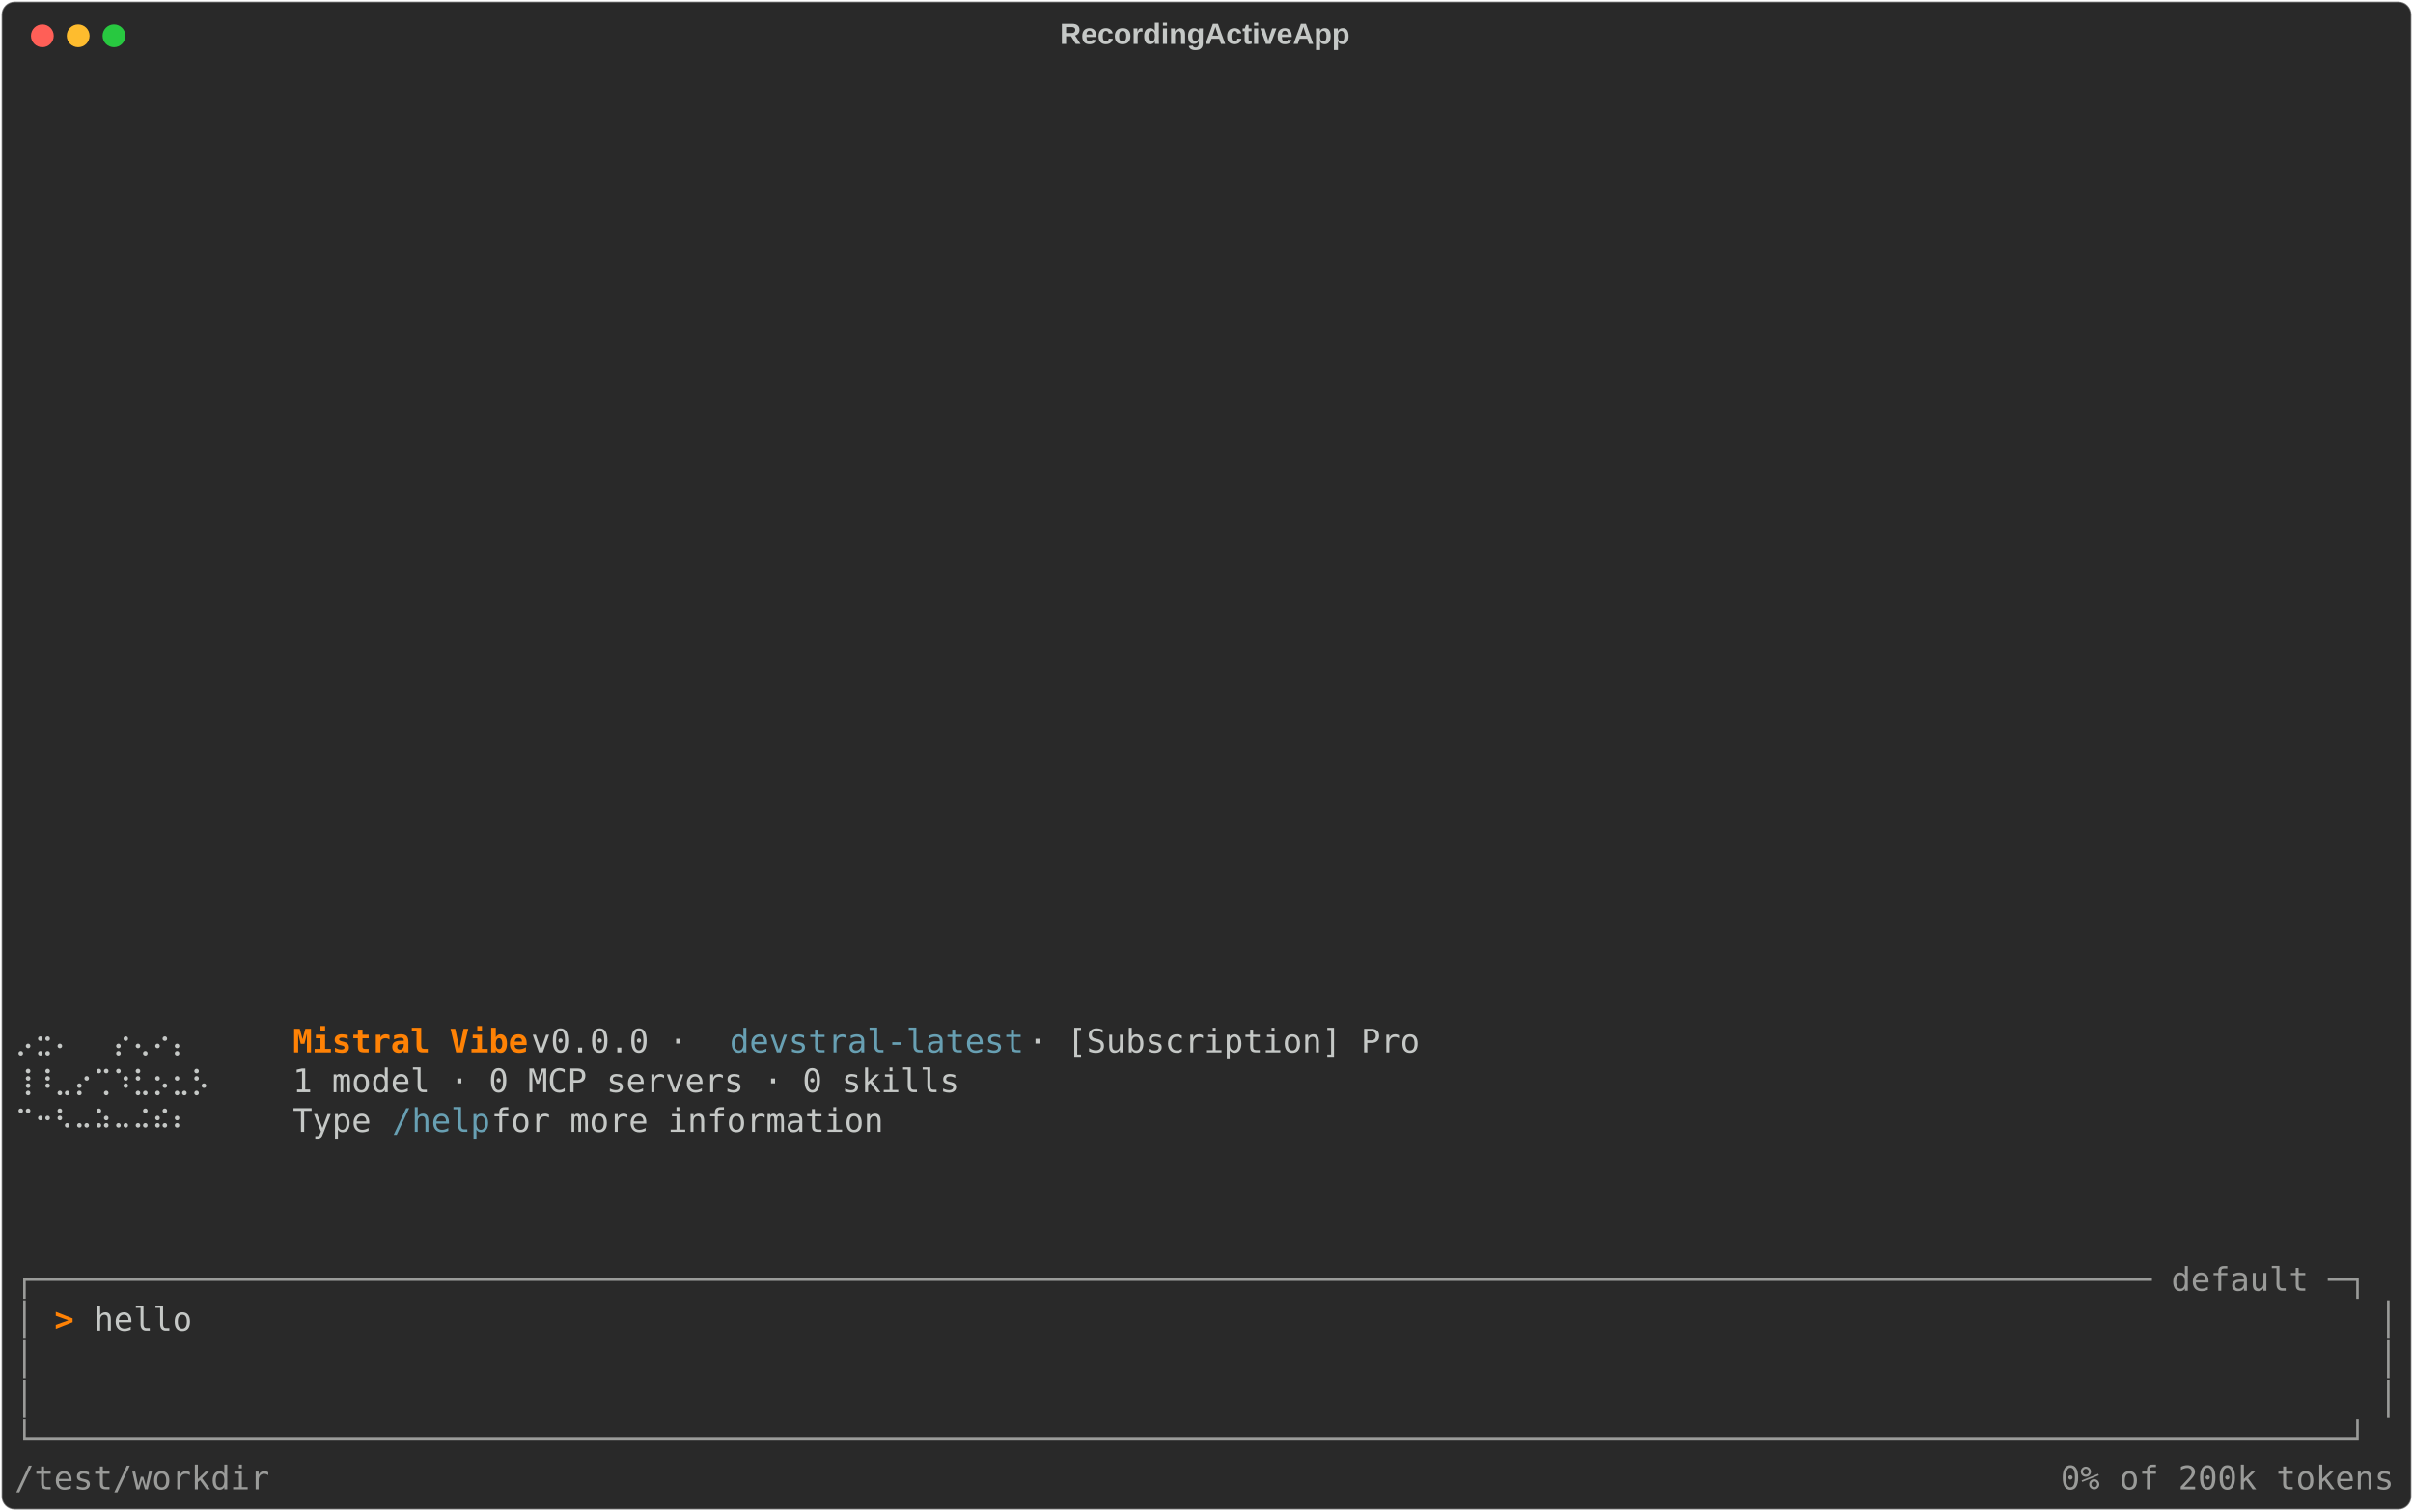
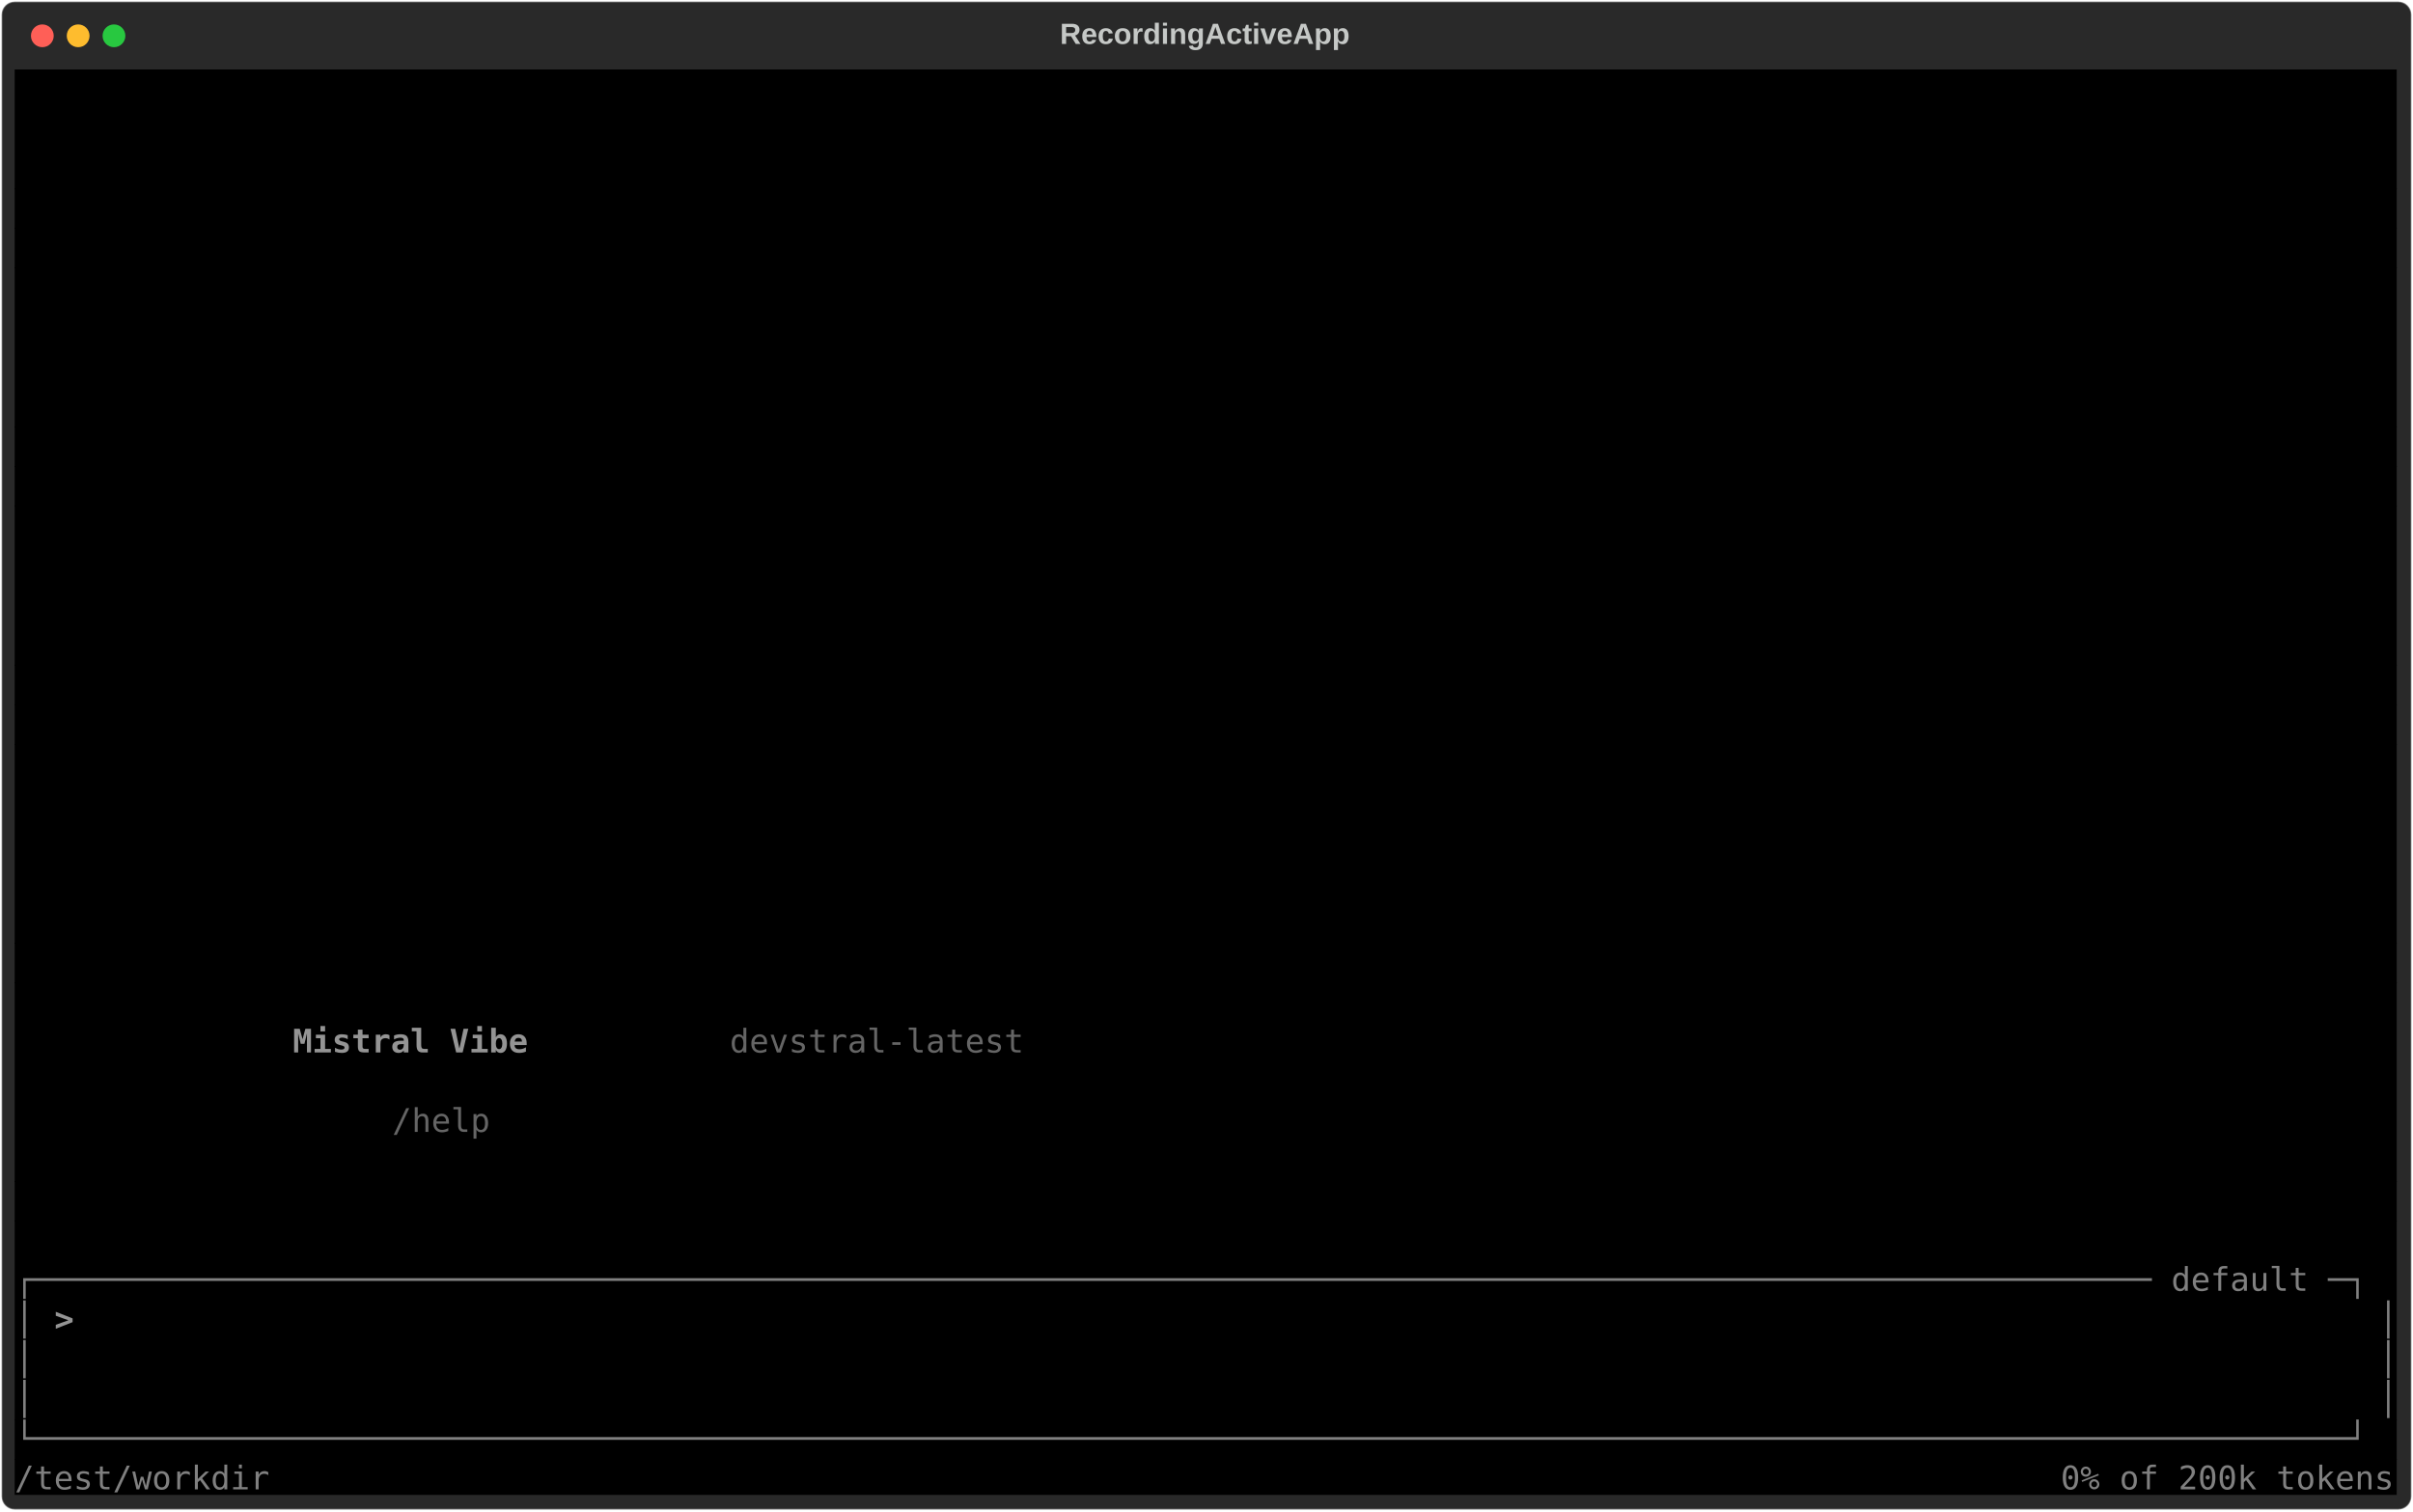
<svg xmlns="http://www.w3.org/2000/svg" class="rich-terminal" viewBox="0 0 1482 928.4">
  <style>

    @font-face {
        font-family: "Fira Code";
        src: local("FiraCode-Regular"),
                url("https://cdnjs.cloudflare.com/ajax/libs/firacode/6.2.0/woff2/FiraCode-Regular.woff2") format("woff2"),
                url("https://cdnjs.cloudflare.com/ajax/libs/firacode/6.2.0/woff/FiraCode-Regular.woff") format("woff");
        font-style: normal;
        font-weight: 400;
    }
    @font-face {
        font-family: "Fira Code";
        src: local("FiraCode-Bold"),
                url("https://cdnjs.cloudflare.com/ajax/libs/firacode/6.2.0/woff2/FiraCode-Bold.woff2") format("woff2"),
                url("https://cdnjs.cloudflare.com/ajax/libs/firacode/6.2.0/woff/FiraCode-Bold.woff") format("woff");
        font-style: bold;
        font-weight: 700;
    }

    .terminal-matrix {
        font-family: Fira Code, monospace;
        font-size: 20px;
        line-height: 24.4px;
        font-variant-east-asian: full-width;
    }

    .terminal-title {
        font-size: 18px;
        font-weight: bold;
        font-family: arial;
    }

    .terminal-r1 { fill: #c5c8c6 }
- .terminal-r2 { fill: #ff8205;font-weight: bold }
- .terminal-r3 { fill: #68a0b3 }
- .terminal-r4 { fill: #9a9b99 }
+ .terminal-r2 { fill: #000000 }
+ .terminal-r3 { fill: #949494;font-weight: bold }
+ .terminal-r4 { fill: #656565 }
+ .terminal-r5 { fill: #808080 }
    </style>
  <defs>
    <clipPath id="terminal-clip-terminal">
      <rect x="0" y="0" width="1463.0" height="877.4" />
    </clipPath>
    <clipPath id="terminal-line-0">
      <rect x="0" y="1.5" width="1464" height="24.65" />
    </clipPath>
    <clipPath id="terminal-line-1">
      <rect x="0" y="25.9" width="1464" height="24.65" />
    </clipPath>
    <clipPath id="terminal-line-2">
      <rect x="0" y="50.3" width="1464" height="24.65" />
    </clipPath>
    <clipPath id="terminal-line-3">
      <rect x="0" y="74.7" width="1464" height="24.65" />
    </clipPath>
    <clipPath id="terminal-line-4">
      <rect x="0" y="99.1" width="1464" height="24.65" />
    </clipPath>
    <clipPath id="terminal-line-5">
      <rect x="0" y="123.5" width="1464" height="24.65" />
    </clipPath>
    <clipPath id="terminal-line-6">
      <rect x="0" y="147.9" width="1464" height="24.65" />
    </clipPath>
    <clipPath id="terminal-line-7">
      <rect x="0" y="172.3" width="1464" height="24.65" />
    </clipPath>
    <clipPath id="terminal-line-8">
      <rect x="0" y="196.7" width="1464" height="24.65" />
    </clipPath>
    <clipPath id="terminal-line-9">
      <rect x="0" y="221.1" width="1464" height="24.65" />
    </clipPath>
    <clipPath id="terminal-line-10">
      <rect x="0" y="245.5" width="1464" height="24.65" />
    </clipPath>
    <clipPath id="terminal-line-11">
      <rect x="0" y="269.9" width="1464" height="24.65" />
    </clipPath>
    <clipPath id="terminal-line-12">
      <rect x="0" y="294.3" width="1464" height="24.65" />
    </clipPath>
    <clipPath id="terminal-line-13">
      <rect x="0" y="318.7" width="1464" height="24.65" />
    </clipPath>
    <clipPath id="terminal-line-14">
      <rect x="0" y="343.1" width="1464" height="24.65" />
    </clipPath>
    <clipPath id="terminal-line-15">
      <rect x="0" y="367.5" width="1464" height="24.65" />
    </clipPath>
    <clipPath id="terminal-line-16">
      <rect x="0" y="391.9" width="1464" height="24.65" />
    </clipPath>
    <clipPath id="terminal-line-17">
      <rect x="0" y="416.3" width="1464" height="24.65" />
    </clipPath>
    <clipPath id="terminal-line-18">
      <rect x="0" y="440.7" width="1464" height="24.65" />
    </clipPath>
    <clipPath id="terminal-line-19">
      <rect x="0" y="465.1" width="1464" height="24.65" />
    </clipPath>
    <clipPath id="terminal-line-20">
      <rect x="0" y="489.5" width="1464" height="24.65" />
    </clipPath>
    <clipPath id="terminal-line-21">
      <rect x="0" y="513.9" width="1464" height="24.65" />
    </clipPath>
    <clipPath id="terminal-line-22">
      <rect x="0" y="538.3" width="1464" height="24.65" />
    </clipPath>
    <clipPath id="terminal-line-23">
      <rect x="0" y="562.7" width="1464" height="24.65" />
    </clipPath>
    <clipPath id="terminal-line-24">
      <rect x="0" y="587.1" width="1464" height="24.65" />
    </clipPath>
    <clipPath id="terminal-line-25">
      <rect x="0" y="611.5" width="1464" height="24.65" />
    </clipPath>
    <clipPath id="terminal-line-26">
      <rect x="0" y="635.9" width="1464" height="24.65" />
    </clipPath>
    <clipPath id="terminal-line-27">
      <rect x="0" y="660.3" width="1464" height="24.65" />
    </clipPath>
    <clipPath id="terminal-line-28">
      <rect x="0" y="684.7" width="1464" height="24.65" />
    </clipPath>
    <clipPath id="terminal-line-29">
      <rect x="0" y="709.1" width="1464" height="24.65" />
    </clipPath>
    <clipPath id="terminal-line-30">
      <rect x="0" y="733.5" width="1464" height="24.65" />
    </clipPath>
    <clipPath id="terminal-line-31">
      <rect x="0" y="757.9" width="1464" height="24.65" />
    </clipPath>
    <clipPath id="terminal-line-32">
      <rect x="0" y="782.3" width="1464" height="24.65" />
    </clipPath>
    <clipPath id="terminal-line-33">
      <rect x="0" y="806.7" width="1464" height="24.65" />
    </clipPath>
    <clipPath id="terminal-line-34">
      <rect x="0" y="831.1" width="1464" height="24.65" />
    </clipPath>
  </defs>
  <rect fill="#292929" stroke="rgba(255,255,255,0.35)" stroke-width="1" x="1" y="1" width="1480" height="926.4" rx="8" />
  <text class="terminal-title" fill="#c5c8c6" text-anchor="middle" x="740" y="27">RecordingActiveApp</text>
  <g transform="translate(26,22)">
    <circle cx="0" cy="0" r="7" fill="#ff5f57" />
    <circle cx="22" cy="0" r="7" fill="#febc2e" />
    <circle cx="44" cy="0" r="7" fill="#28c840" />
  </g>
  <g transform="translate(9, 41)" clip-path="url(#terminal-clip-terminal)">
+     <rect fill="#000000" x="0" y="1.5" width="1464" height="24.65" shape-rendering="crispEdges" />
+     <rect fill="#000000" x="0" y="25.9" width="1464" height="24.65" shape-rendering="crispEdges" />
+     <rect fill="#000000" x="0" y="50.3" width="1464" height="24.65" shape-rendering="crispEdges" />
+     <rect fill="#000000" x="0" y="74.7" width="1464" height="24.65" shape-rendering="crispEdges" />
+     <rect fill="#000000" x="0" y="99.1" width="1464" height="24.65" shape-rendering="crispEdges" />
+     <rect fill="#000000" x="0" y="123.5" width="1464" height="24.65" shape-rendering="crispEdges" />
+     <rect fill="#000000" x="0" y="147.9" width="1464" height="24.65" shape-rendering="crispEdges" />
+     <rect fill="#000000" x="0" y="172.3" width="1464" height="24.65" shape-rendering="crispEdges" />
+     <rect fill="#000000" x="0" y="196.7" width="1464" height="24.65" shape-rendering="crispEdges" />
+     <rect fill="#000000" x="0" y="221.1" width="1464" height="24.65" shape-rendering="crispEdges" />
+     <rect fill="#000000" x="0" y="245.5" width="1464" height="24.65" shape-rendering="crispEdges" />
+     <rect fill="#000000" x="0" y="269.9" width="1464" height="24.65" shape-rendering="crispEdges" />
+     <rect fill="#000000" x="0" y="294.3" width="1464" height="24.65" shape-rendering="crispEdges" />
+     <rect fill="#000000" x="0" y="318.7" width="1464" height="24.65" shape-rendering="crispEdges" />
+     <rect fill="#000000" x="0" y="343.1" width="1464" height="24.65" shape-rendering="crispEdges" />
+     <rect fill="#000000" x="0" y="367.5" width="1464" height="24.65" shape-rendering="crispEdges" />
+     <rect fill="#000000" x="0" y="391.9" width="1464" height="24.65" shape-rendering="crispEdges" />
+     <rect fill="#000000" x="0" y="416.3" width="1464" height="24.65" shape-rendering="crispEdges" />
+     <rect fill="#000000" x="0" y="440.7" width="1464" height="24.65" shape-rendering="crispEdges" />
+     <rect fill="#000000" x="0" y="465.1" width="1464" height="24.65" shape-rendering="crispEdges" />
+     <rect fill="#000000" x="0" y="489.5" width="1464" height="24.65" shape-rendering="crispEdges" />
+     <rect fill="#000000" x="0" y="513.9" width="1464" height="24.65" shape-rendering="crispEdges" />
+     <rect fill="#000000" x="0" y="538.3" width="1464" height="24.65" shape-rendering="crispEdges" />
+     <rect fill="#000000" x="0" y="562.7" width="1464" height="24.65" shape-rendering="crispEdges" />
+     <rect fill="#000000" x="0" y="587.1" width="134.2" height="24.65" shape-rendering="crispEdges" />
+     <rect fill="#000000" x="134.2" y="587.1" width="36.6" height="24.65" shape-rendering="crispEdges" />
+     <rect fill="#000000" x="170.8" y="587.1" width="146.4" height="24.65" shape-rendering="crispEdges" />
+     <rect fill="#000000" x="317.2" y="587.1" width="122" height="24.65" shape-rendering="crispEdges" />
+     <rect fill="#000000" x="439.2" y="587.1" width="183" height="24.65" shape-rendering="crispEdges" />
+     <rect fill="#000000" x="622.2" y="587.1" width="256.2" height="24.65" shape-rendering="crispEdges" />
+     <rect fill="#000000" x="878.4" y="587.1" width="585.6" height="24.65" shape-rendering="crispEdges" />
+     <rect fill="#000000" x="0" y="611.5" width="134.2" height="24.65" shape-rendering="crispEdges" />
+     <rect fill="#000000" x="134.2" y="611.5" width="36.6" height="24.65" shape-rendering="crispEdges" />
+     <rect fill="#000000" x="170.8" y="611.5" width="414.8" height="24.65" shape-rendering="crispEdges" />
+     <rect fill="#000000" x="585.6" y="611.5" width="305" height="24.65" shape-rendering="crispEdges" />
+     <rect fill="#000000" x="890.6" y="611.5" width="573.4" height="24.65" shape-rendering="crispEdges" />
+     <rect fill="#000000" x="0" y="635.9" width="134.2" height="24.65" shape-rendering="crispEdges" />
+     <rect fill="#000000" x="134.2" y="635.9" width="36.6" height="24.65" shape-rendering="crispEdges" />
+     <rect fill="#000000" x="170.8" y="635.9" width="61" height="24.65" shape-rendering="crispEdges" />
+     <rect fill="#000000" x="231.8" y="635.9" width="61" height="24.65" shape-rendering="crispEdges" />
+     <rect fill="#000000" x="292.8" y="635.9" width="256.2" height="24.65" shape-rendering="crispEdges" />
+     <rect fill="#000000" x="549" y="635.9" width="341.6" height="24.65" shape-rendering="crispEdges" />
+     <rect fill="#000000" x="890.6" y="635.9" width="573.4" height="24.65" shape-rendering="crispEdges" />
+     <rect fill="#000000" x="0" y="660.3" width="1464" height="24.65" shape-rendering="crispEdges" />
+     <rect fill="#000000" x="0" y="684.7" width="1464" height="24.65" shape-rendering="crispEdges" />
+     <rect fill="#000000" x="0" y="709.1" width="12.2" height="24.65" shape-rendering="crispEdges" />
+     <rect fill="#000000" x="12.2" y="709.1" width="0" height="24.65" shape-rendering="crispEdges" />
+     <rect fill="#000000" x="12.2" y="709.1" width="1451.8" height="24.65" shape-rendering="crispEdges" />
+     <rect fill="#000000" x="0" y="733.5" width="1464" height="24.65" shape-rendering="crispEdges" />
+     <rect fill="#000000" x="0" y="757.9" width="12.2" height="24.65" shape-rendering="crispEdges" />
+     <rect fill="#000000" x="12.2" y="757.9" width="12.2" height="24.65" shape-rendering="crispEdges" />
+     <rect fill="#000000" x="24.4" y="757.9" width="12.2" height="24.65" shape-rendering="crispEdges" />
+     <rect fill="#000000" x="36.6" y="757.9" width="12.2" height="24.65" shape-rendering="crispEdges" />
+     <rect fill="#000000" x="48.8" y="757.9" width="1390.8" height="24.65" shape-rendering="crispEdges" />
+     <rect fill="#000000" x="1439.6" y="757.9" width="12.2" height="24.65" shape-rendering="crispEdges" />
+     <rect fill="#000000" x="1451.8" y="757.9" width="12.2" height="24.65" shape-rendering="crispEdges" />
+     <rect fill="#000000" x="0" y="782.3" width="12.2" height="24.65" shape-rendering="crispEdges" />
+     <rect fill="#000000" x="12.2" y="782.3" width="36.6" height="24.65" shape-rendering="crispEdges" />
+     <rect fill="#000000" x="48.8" y="782.3" width="1390.8" height="24.65" shape-rendering="crispEdges" />
+     <rect fill="#000000" x="1439.6" y="782.3" width="12.2" height="24.65" shape-rendering="crispEdges" />
+     <rect fill="#000000" x="1451.8" y="782.3" width="12.2" height="24.65" shape-rendering="crispEdges" />
+     <rect fill="#000000" x="0" y="806.7" width="12.2" height="24.65" shape-rendering="crispEdges" />
+     <rect fill="#000000" x="12.2" y="806.7" width="36.6" height="24.65" shape-rendering="crispEdges" />
+     <rect fill="#000000" x="48.8" y="806.7" width="1390.8" height="24.65" shape-rendering="crispEdges" />
+     <rect fill="#000000" x="1439.6" y="806.7" width="12.2" height="24.65" shape-rendering="crispEdges" />
+     <rect fill="#000000" x="1451.8" y="806.7" width="12.2" height="24.65" shape-rendering="crispEdges" />
+     <rect fill="#000000" x="0" y="831.1" width="1464" height="24.65" shape-rendering="crispEdges" />
+     <rect fill="#000000" x="0" y="855.5" width="158.6" height="24.65" shape-rendering="crispEdges" />
+     <rect fill="#000000" x="158.6" y="855.5" width="0" height="24.65" shape-rendering="crispEdges" />
+     <rect fill="#000000" x="158.6" y="855.5" width="1098" height="24.65" shape-rendering="crispEdges" />
+     <rect fill="#000000" x="1256.6" y="855.5" width="207.4" height="24.65" shape-rendering="crispEdges" />
    <g class="terminal-matrix">
      <text class="terminal-r1" x="1464" y="20" textLength="12.2" clip-path="url(#terminal-line-0)">
</text>
      <text class="terminal-r1" x="1464" y="44.4" textLength="12.2" clip-path="url(#terminal-line-1)">
</text>
      <text class="terminal-r1" x="1464" y="68.8" textLength="12.2" clip-path="url(#terminal-line-2)">
</text>
      <text class="terminal-r1" x="1464" y="93.2" textLength="12.2" clip-path="url(#terminal-line-3)">
</text>
      <text class="terminal-r1" x="1464" y="117.6" textLength="12.2" clip-path="url(#terminal-line-4)">
</text>
      <text class="terminal-r1" x="1464" y="142" textLength="12.2" clip-path="url(#terminal-line-5)">
</text>
      <text class="terminal-r1" x="1464" y="166.4" textLength="12.2" clip-path="url(#terminal-line-6)">
</text>
      <text class="terminal-r1" x="1464" y="190.8" textLength="12.2" clip-path="url(#terminal-line-7)">
</text>
      <text class="terminal-r1" x="1464" y="215.2" textLength="12.2" clip-path="url(#terminal-line-8)">
</text>
      <text class="terminal-r1" x="1464" y="239.6" textLength="12.2" clip-path="url(#terminal-line-9)">
</text>
      <text class="terminal-r1" x="1464" y="264" textLength="12.2" clip-path="url(#terminal-line-10)">
</text>
      <text class="terminal-r1" x="1464" y="288.4" textLength="12.2" clip-path="url(#terminal-line-11)">
</text>
      <text class="terminal-r1" x="1464" y="312.8" textLength="12.2" clip-path="url(#terminal-line-12)">
</text>
      <text class="terminal-r1" x="1464" y="337.2" textLength="12.2" clip-path="url(#terminal-line-13)">
</text>
      <text class="terminal-r1" x="1464" y="361.6" textLength="12.2" clip-path="url(#terminal-line-14)">
</text>
      <text class="terminal-r1" x="1464" y="386" textLength="12.2" clip-path="url(#terminal-line-15)">
</text>
      <text class="terminal-r1" x="1464" y="410.4" textLength="12.2" clip-path="url(#terminal-line-16)">
</text>
      <text class="terminal-r1" x="1464" y="434.8" textLength="12.2" clip-path="url(#terminal-line-17)">
</text>
      <text class="terminal-r1" x="1464" y="459.2" textLength="12.2" clip-path="url(#terminal-line-18)">
</text>
      <text class="terminal-r1" x="1464" y="483.6" textLength="12.2" clip-path="url(#terminal-line-19)">
</text>
      <text class="terminal-r1" x="1464" y="508" textLength="12.2" clip-path="url(#terminal-line-20)">
</text>
      <text class="terminal-r1" x="1464" y="532.4" textLength="12.2" clip-path="url(#terminal-line-21)">
</text>
      <text class="terminal-r1" x="1464" y="556.8" textLength="12.2" clip-path="url(#terminal-line-22)">
</text>
      <text class="terminal-r1" x="1464" y="581.2" textLength="12.2" clip-path="url(#terminal-line-23)">
</text>
-       <text class="terminal-r1" x="0" y="605.6" textLength="134.2" clip-path="url(#terminal-line-24)">  ⡠⣒⠄  ⡔⢄⠔⡄</text>
-       <text class="terminal-r2" x="170.8" y="605.6" textLength="146.4" clip-path="url(#terminal-line-24)">Mistral Vibe</text>
-       <text class="terminal-r1" x="317.2" y="605.6" textLength="122" clip-path="url(#terminal-line-24)"> v0.0.0 · </text>
-       <text class="terminal-r3" x="439.2" y="605.6" textLength="183" clip-path="url(#terminal-line-24)">devstral-latest</text>
-       <text class="terminal-r1" x="622.2" y="605.6" textLength="256.2" clip-path="url(#terminal-line-24)"> · [Subscription] Pro</text>
+       <text class="terminal-r2" x="0" y="605.6" textLength="134.2" clip-path="url(#terminal-line-24)">  ⡠⣒⠄  ⡔⢄⠔⡄</text>
+       <text class="terminal-r3" x="170.8" y="605.6" textLength="146.4" clip-path="url(#terminal-line-24)">Mistral Vibe</text>
+       <text class="terminal-r2" x="317.2" y="605.6" textLength="122" clip-path="url(#terminal-line-24)"> v0.0.0 · </text>
+       <text class="terminal-r4" x="439.2" y="605.6" textLength="183" clip-path="url(#terminal-line-24)">devstral-latest</text>
+       <text class="terminal-r2" x="622.2" y="605.6" textLength="256.2" clip-path="url(#terminal-line-24)"> · [Subscription] Pro</text>
      <text class="terminal-r1" x="1464" y="605.6" textLength="12.2" clip-path="url(#terminal-line-24)">
</text>
-       <text class="terminal-r1" x="0" y="630" textLength="134.2" clip-path="url(#terminal-line-25)"> ⢸⠸⣀⡔⢉⠱⣃⡢⣂⡣</text>
-       <text class="terminal-r1" x="170.8" y="630" textLength="414.8" clip-path="url(#terminal-line-25)">1 model · 0 MCP servers · 0 skills</text>
+       <text class="terminal-r2" x="0" y="630" textLength="134.2" clip-path="url(#terminal-line-25)"> ⢸⠸⣀⡔⢉⠱⣃⡢⣂⡣</text>
+       <text class="terminal-r2" x="170.8" y="630" textLength="414.8" clip-path="url(#terminal-line-25)">1 model · 0 MCP servers · 0 skills</text>
      <text class="terminal-r1" x="1464" y="630" textLength="12.2" clip-path="url(#terminal-line-25)">
</text>
-       <text class="terminal-r1" x="0" y="654.4" textLength="134.2" clip-path="url(#terminal-line-26)">  ⠉⠒⠣⠤⠵⠤⠬⠮⠆</text>
-       <text class="terminal-r1" x="170.8" y="654.4" textLength="61" clip-path="url(#terminal-line-26)">Type </text>
-       <text class="terminal-r3" x="231.8" y="654.4" textLength="61" clip-path="url(#terminal-line-26)">/help</text>
-       <text class="terminal-r1" x="292.8" y="654.4" textLength="256.2" clip-path="url(#terminal-line-26)"> for more information</text>
+       <text class="terminal-r2" x="0" y="654.4" textLength="134.2" clip-path="url(#terminal-line-26)">  ⠉⠒⠣⠤⠵⠤⠬⠮⠆</text>
+       <text class="terminal-r2" x="170.8" y="654.4" textLength="61" clip-path="url(#terminal-line-26)">Type </text>
+       <text class="terminal-r4" x="231.8" y="654.4" textLength="61" clip-path="url(#terminal-line-26)">/help</text>
+       <text class="terminal-r2" x="292.8" y="654.4" textLength="256.2" clip-path="url(#terminal-line-26)"> for more information</text>
      <text class="terminal-r1" x="1464" y="654.4" textLength="12.2" clip-path="url(#terminal-line-26)">
</text>
      <text class="terminal-r1" x="1464" y="678.8" textLength="12.2" clip-path="url(#terminal-line-27)">
</text>
      <text class="terminal-r1" x="1464" y="703.2" textLength="12.2" clip-path="url(#terminal-line-28)">
</text>
      <text class="terminal-r1" x="1464" y="727.6" textLength="12.2" clip-path="url(#terminal-line-29)">
</text>
-       <text class="terminal-r4" x="0" y="752" textLength="1464" clip-path="url(#terminal-line-30)">┌──────────────────────────────────────────────────────────────────────────────────────────────────────────── default ─┐</text>
+       <text class="terminal-r5" x="0" y="752" textLength="1464" clip-path="url(#terminal-line-30)">┌──────────────────────────────────────────────────────────────────────────────────────────────────────────── default ─┐</text>
      <text class="terminal-r1" x="1464" y="752" textLength="12.2" clip-path="url(#terminal-line-30)">
</text>
-       <text class="terminal-r4" x="0" y="776.4" textLength="12.2" clip-path="url(#terminal-line-31)">│</text>
-       <text class="terminal-r2" x="24.4" y="776.4" textLength="12.2" clip-path="url(#terminal-line-31)">&gt;</text>
-       <text class="terminal-r1" x="48.8" y="776.4" textLength="1390.8" clip-path="url(#terminal-line-31)">hello                                                                                                             </text>
-       <text class="terminal-r4" x="1451.8" y="776.4" textLength="12.2" clip-path="url(#terminal-line-31)">│</text>
+       <text class="terminal-r5" x="0" y="776.4" textLength="12.2" clip-path="url(#terminal-line-31)">│</text>
+       <text class="terminal-r3" x="24.4" y="776.4" textLength="12.2" clip-path="url(#terminal-line-31)">&gt;</text>
+       <text class="terminal-r2" x="48.8" y="776.4" textLength="1390.8" clip-path="url(#terminal-line-31)">hello                                                                                                             </text>
+       <text class="terminal-r5" x="1451.8" y="776.4" textLength="12.2" clip-path="url(#terminal-line-31)">│</text>
      <text class="terminal-r1" x="1464" y="776.4" textLength="12.2" clip-path="url(#terminal-line-31)">
</text>
-       <text class="terminal-r4" x="0" y="800.8" textLength="12.2" clip-path="url(#terminal-line-32)">│</text>
-       <text class="terminal-r4" x="1451.8" y="800.8" textLength="12.2" clip-path="url(#terminal-line-32)">│</text>
+       <text class="terminal-r5" x="0" y="800.8" textLength="12.2" clip-path="url(#terminal-line-32)">│</text>
+       <text class="terminal-r5" x="1451.8" y="800.8" textLength="12.2" clip-path="url(#terminal-line-32)">│</text>
      <text class="terminal-r1" x="1464" y="800.8" textLength="12.2" clip-path="url(#terminal-line-32)">
</text>
-       <text class="terminal-r4" x="0" y="825.2" textLength="12.2" clip-path="url(#terminal-line-33)">│</text>
-       <text class="terminal-r4" x="1451.8" y="825.2" textLength="12.2" clip-path="url(#terminal-line-33)">│</text>
+       <text class="terminal-r5" x="0" y="825.2" textLength="12.2" clip-path="url(#terminal-line-33)">│</text>
+       <text class="terminal-r5" x="1451.8" y="825.2" textLength="12.2" clip-path="url(#terminal-line-33)">│</text>
      <text class="terminal-r1" x="1464" y="825.2" textLength="12.2" clip-path="url(#terminal-line-33)">
</text>
-       <text class="terminal-r4" x="0" y="849.6" textLength="1464" clip-path="url(#terminal-line-34)">└──────────────────────────────────────────────────────────────────────────────────────────────────────────────────────┘</text>
+       <text class="terminal-r5" x="0" y="849.6" textLength="1464" clip-path="url(#terminal-line-34)">└──────────────────────────────────────────────────────────────────────────────────────────────────────────────────────┘</text>
      <text class="terminal-r1" x="1464" y="849.6" textLength="12.2" clip-path="url(#terminal-line-34)">
</text>
-       <text class="terminal-r4" x="0" y="874" textLength="158.6" clip-path="url(#terminal-line-35)">/test/workdir</text>
-       <text class="terminal-r4" x="1256.6" y="874" textLength="207.4" clip-path="url(#terminal-line-35)">0% of 200k tokens</text>
+       <text class="terminal-r5" x="0" y="874" textLength="158.6" clip-path="url(#terminal-line-35)">/test/workdir</text>
+       <text class="terminal-r5" x="1256.6" y="874" textLength="207.4" clip-path="url(#terminal-line-35)">0% of 200k tokens</text>
    </g>
  </g>
</svg>
